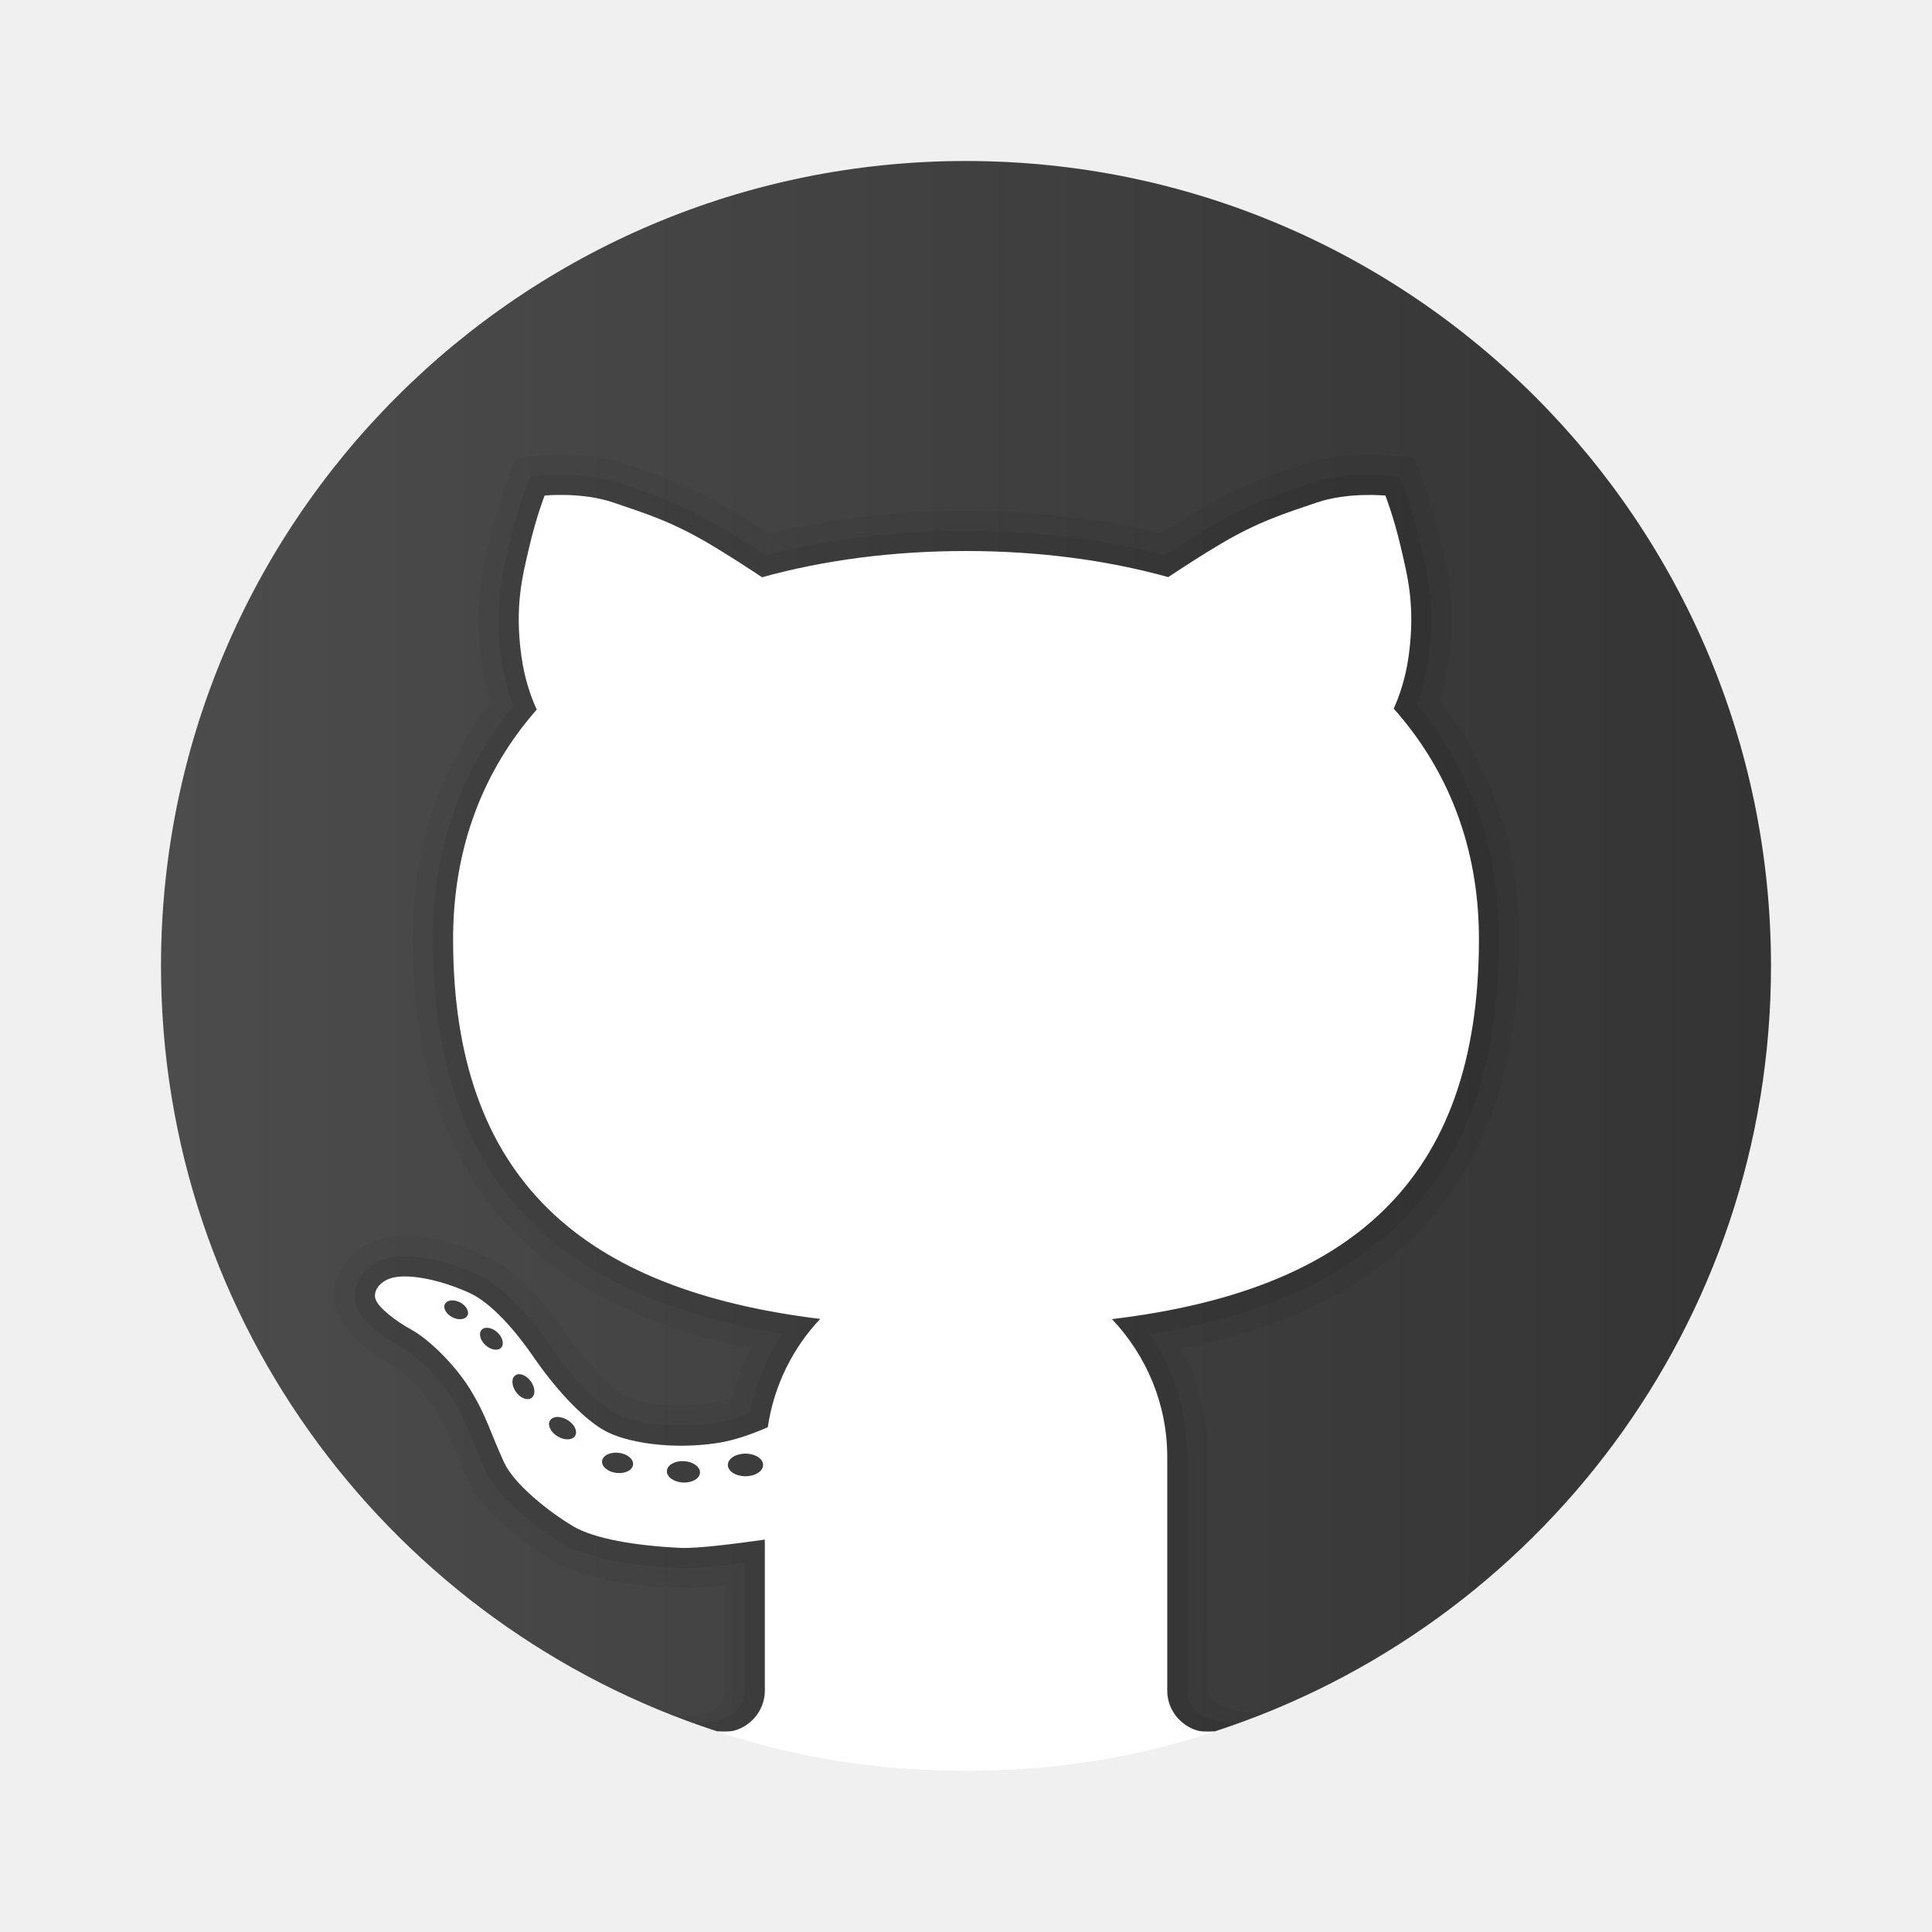
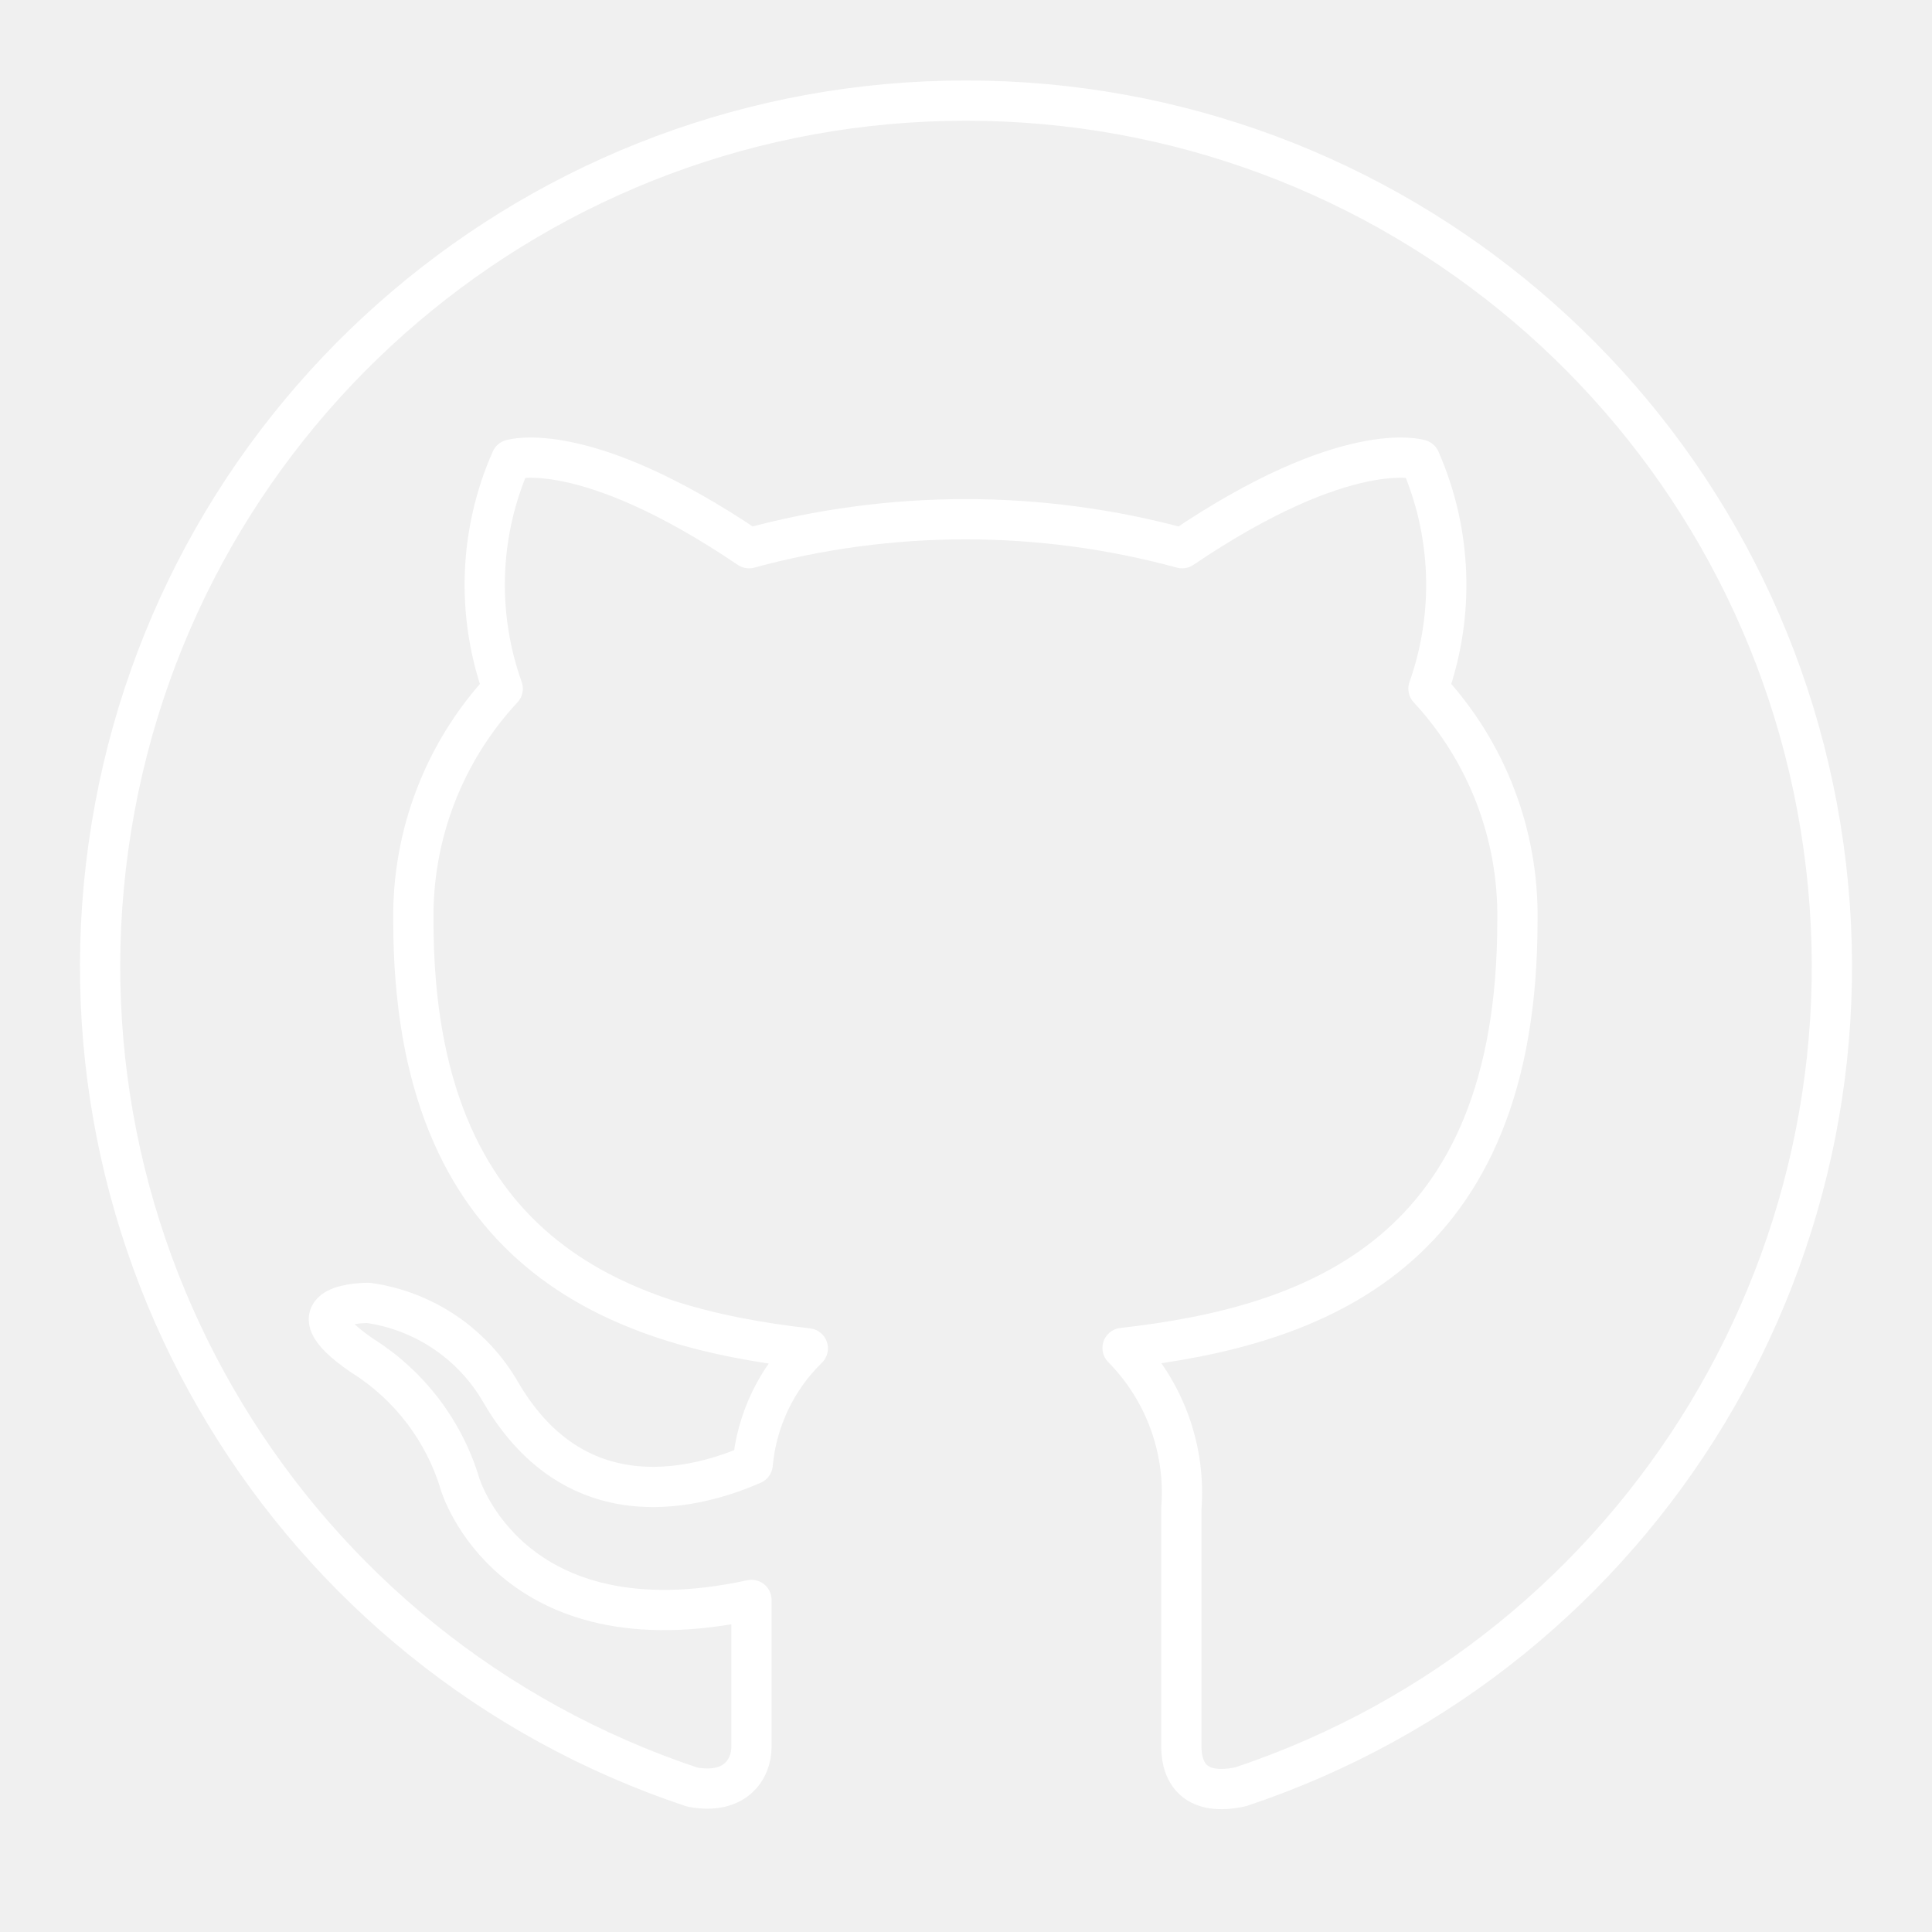
- <svg xmlns="http://www.w3.org/2000/svg" viewBox="0 0 48 48" width="48px" height="48px">
-   <linearGradient id="rL2wppHyxHVbobwndsT6Ca" x1="4" x2="44" y1="23.508" y2="23.508" gradientUnits="userSpaceOnUse">
-     <stop offset="0" stop-color="#4c4c4c" />
-     <stop offset="1" stop-color="#343434" />
-   </linearGradient>
-   <path fill="url(#rL2wppHyxHVbobwndsT6Ca)" d="M24,4C12.954,4,4,12.954,4,24c0,8.887,5.801,16.411,13.82,19.016h12.36 C38.199,40.411,44,32.887,44,24C44,12.954,35.046,4,24,4z" />
-   <path d="M30.01,41.996L30,36.198c0-0.939-0.22-1.856-0.642-2.687c5.641-1.133,8.386-4.468,8.386-10.177 c0-2.255-0.665-4.246-1.976-5.92c0.1-0.317,0.174-0.645,0.22-0.981c0.188-1.369-0.023-2.264-0.193-2.984l-0.027-0.116 c-0.186-0.796-0.409-1.364-0.418-1.388l-0.111-0.282l-0.111-0.282l-0.302-0.032l-0.303-0.032c0,0-0.199-0.021-0.501-0.021 c-0.419,0-1.04,0.042-1.627,0.241l-0.196,0.066c-0.74,0.249-1.439,0.485-2.417,1.069c-0.286,0.171-0.599,0.366-0.934,0.584 C27.334,12.881,25.705,12.69,24,12.69c-1.722,0-3.365,0.192-4.889,0.571c-0.339-0.22-0.654-0.417-0.942-0.589 c-0.978-0.584-1.677-0.819-2.417-1.069l-0.196-0.066c-0.585-0.199-1.207-0.241-1.626-0.241c-0.302,0-0.501,0.021-0.501,0.021 l-0.302,0.032l-0.3,0.031l-0.112,0.281l-0.113,0.283c-0.01,0.026-0.233,0.594-0.419,1.391l-0.027,0.115 c-0.17,0.719-0.381,1.615-0.193,2.983c0.048,0.346,0.125,0.685,0.23,1.011c-1.285,1.666-1.936,3.646-1.936,5.89 c0,5.695,2.748,9.028,8.397,10.17c-0.194,0.388-0.345,0.798-0.452,1.224c-0.197,0.067-0.378,0.112-0.538,0.137 c-0.238,0.036-0.487,0.054-0.739,0.054c-0.686,0-1.225-0.134-1.435-0.259c-0.313-0.186-0.872-0.727-1.414-1.518 c-0.463-0.675-1.185-1.558-1.992-1.927c-0.698-0.319-1.437-0.502-2.029-0.502c-0.138,0-0.265,0.01-0.376,0.028 c-0.517,0.082-0.949,0.366-1.184,0.78c-0.203,0.357-0.235,0.773-0.088,1.141c0.219,0.548,0.851,0.985,1.343,1.255 c0.242,0.133,0.765,0.619,1.07,1.109c0.229,0.368,0.335,0.63,0.482,0.992c0.087,0.215,0.183,0.449,0.313,0.732 c0.47,1.022,1.937,1.924,2.103,2.023c0.806,0.483,2.161,0.638,3.157,0.683l0.123,0.003c0,0,0.001,0,0.001,0 c0.24,0,0.57-0.023,1.004-0.071v2.613c0.002,0.529-0.537,0.649-1.25,0.638l0.547,0.184C19.395,43.572,21.645,44,24,44 c2.355,0,4.605-0.428,6.703-1.176l0.703-0.262C30.695,42.538,30.016,42.422,30.01,41.996z" opacity=".05" />
-   <path d="M30.781,42.797c-0.406,0.047-1.281-0.109-1.281-0.795v-5.804c0-1.094-0.328-2.151-0.936-3.052 c5.915-0.957,8.679-4.093,8.679-9.812c0-2.237-0.686-4.194-2.039-5.822c0.137-0.365,0.233-0.75,0.288-1.147 c0.175-1.276-0.016-2.086-0.184-2.801l-0.027-0.116c-0.178-0.761-0.388-1.297-0.397-1.319l-0.111-0.282l-0.303-0.032 c0,0-0.178-0.019-0.449-0.019c-0.381,0-0.944,0.037-1.466,0.215l-0.196,0.066c-0.714,0.241-1.389,0.468-2.321,1.024 c-0.332,0.198-0.702,0.431-1.101,0.694C27.404,13.394,25.745,13.19,24,13.19c-1.762,0-3.435,0.205-4.979,0.61 c-0.403-0.265-0.775-0.499-1.109-0.699c-0.932-0.556-1.607-0.784-2.321-1.024l-0.196-0.066c-0.521-0.177-1.085-0.215-1.466-0.215 c-0.271,0-0.449,0.019-0.449,0.019l-0.302,0.032l-0.113,0.283c-0.009,0.022-0.219,0.558-0.397,1.319l-0.027,0.116 c-0.169,0.715-0.36,1.524-0.184,2.8c0.056,0.407,0.156,0.801,0.298,1.174c-1.327,1.62-1.999,3.567-1.999,5.795 c0,5.703,2.766,8.838,8.686,9.806c-0.395,0.59-0.671,1.255-0.813,1.964c-0.33,0.13-0.629,0.216-0.891,0.256 c-0.263,0.04-0.537,0.06-0.814,0.06c-0.69,0-1.353-0.129-1.69-0.329c-0.44-0.261-1.057-0.914-1.572-1.665 c-0.35-0.51-1.047-1.417-1.788-1.755c-0.635-0.29-1.298-0.457-1.821-0.457c-0.11,0-0.21,0.008-0.298,0.022 c-0.366,0.058-0.668,0.252-0.828,0.534c-0.128,0.224-0.149,0.483-0.059,0.708c0.179,0.448,0.842,0.85,1.119,1.002 c0.335,0.184,0.919,0.744,1.254,1.284c0.251,0.404,0.37,0.697,0.521,1.067c0.085,0.209,0.178,0.437,0.304,0.712 c0.331,0.719,1.353,1.472,1.905,1.803c0.754,0.452,2.154,0.578,2.922,0.612l0.111,0.002c0.299,0,0.8-0.045,1.495-0.135v3.177 c0,0.779-0.991,0.81-1.234,0.81c-0.031,0,0.503,0.184,0.503,0.184C19.731,43.64,21.822,44,24,44c2.178,0,4.269-0.36,6.231-1.003 C30.231,42.997,30.812,42.793,30.781,42.797z" opacity=".07" />
-   <path fill="#fff" d="M36.744,23.334c0-2.31-0.782-4.226-2.117-5.728c0.145-0.325,0.296-0.761,0.371-1.309 c0.172-1.25-0.031-2-0.203-2.734s-0.375-1.25-0.375-1.25s-0.922-0.094-1.703,0.172s-1.453,0.469-2.422,1.047 c-0.453,0.27-0.909,0.566-1.27,0.806C27.482,13.91,25.785,13.69,24,13.69c-1.801,0-3.513,0.221-5.067,0.652 c-0.362-0.241-0.821-0.539-1.277-0.811c-0.969-0.578-1.641-0.781-2.422-1.047s-1.703-0.172-1.703-0.172s-0.203,0.516-0.375,1.25 s-0.375,1.484-0.203,2.734c0.077,0.562,0.233,1.006,0.382,1.333c-1.31,1.493-2.078,3.397-2.078,5.704 c0,5.983,3.232,8.714,9.121,9.435c-0.687,0.726-1.148,1.656-1.303,2.691c-0.387,0.17-0.833,0.33-1.262,0.394 c-1.104,0.167-2.271,0-2.833-0.333s-1.229-1.083-1.729-1.813c-0.422-0.616-1.031-1.331-1.583-1.583 c-0.729-0.333-1.438-0.458-1.833-0.396c-0.396,0.063-0.583,0.354-0.5,0.563c0.083,0.208,0.479,0.521,0.896,0.75 c0.417,0.229,1.063,0.854,1.438,1.458c0.418,0.674,0.5,1.063,0.854,1.833c0.249,0.542,1.101,1.219,1.708,1.583 c0.521,0.313,1.562,0.491,2.688,0.542c0.389,0.018,1.308-0.096,2.083-0.206v3.75c0,0.639-0.585,1.125-1.191,1.013 C19.756,43.668,21.833,44,24,44c2.166,0,4.243-0.332,6.19-0.984C29.585,43.127,29,42.641,29,42.002v-5.804 c0-1.329-0.527-2.53-1.373-3.425C33.473,32.071,36.744,29.405,36.744,23.334z M11.239,32.727c-0.154-0.079-0.237-0.225-0.185-0.328 c0.052-0.103,0.22-0.122,0.374-0.043c0.154,0.079,0.237,0.225,0.185,0.328S11.393,32.806,11.239,32.727z M12.451,33.482 c-0.081,0.088-0.255,0.06-0.389-0.062s-0.177-0.293-0.096-0.381c0.081-0.088,0.255-0.06,0.389,0.062S12.532,33.394,12.451,33.482z M13.205,34.732c-0.102,0.072-0.275,0.005-0.386-0.15s-0.118-0.34-0.016-0.412s0.275-0.005,0.386,0.15 C13.299,34.475,13.307,34.66,13.205,34.732z M14.288,35.673c-0.069,0.112-0.265,0.117-0.437,0.012s-0.256-0.281-0.187-0.393 c0.069-0.112,0.265-0.117,0.437-0.012S14.357,35.561,14.288,35.673z M15.312,36.594c-0.213-0.026-0.371-0.159-0.353-0.297 c0.017-0.138,0.204-0.228,0.416-0.202c0.213,0.026,0.371,0.159,0.353,0.297C15.711,36.529,15.525,36.62,15.312,36.594z M16.963,36.833c-0.227-0.013-0.404-0.143-0.395-0.289c0.009-0.146,0.2-0.255,0.427-0.242c0.227,0.013,0.404,0.143,0.395,0.289 C17.381,36.738,17.19,36.846,16.963,36.833z M18.521,36.677c-0.242,0-0.438-0.126-0.438-0.281s0.196-0.281,0.438-0.281 c0.242,0,0.438,0.126,0.438,0.281S18.762,36.677,18.521,36.677z" />
+ <svg xmlns="http://www.w3.org/2000/svg" width="800px" height="800px" viewBox="0 0 48 48" id="Layer_2" data-name="Layer 2" fill="#000000">
+   <g id="SVGRepo_bgCarrier" stroke-width="0" />
+   <g id="SVGRepo_tracerCarrier" stroke-linecap="round" stroke-linejoin="round" />
+   <g id="SVGRepo_iconCarrier">
+     <defs>
+       <style>.cls-1{fill:none;stroke:#ffffff;stroke-linecap:round;stroke-linejoin:round;fill-rule:evenodd;}</style>
+     </defs>
+     <path class="cls-1" d="M24,2.5a21.5,21.5,0,0,0-6.8,41.9c1.08.2,1.47-.46,1.47-1s0-1.86,0-3.65c-6,1.3-7.24-2.88-7.24-2.88A5.7,5.7,0,0,0,9,33.68c-1.95-1.33.15-1.31.15-1.31a4.52,4.52,0,0,1,3.29,2.22c1.92,3.29,5,2.34,6.26,1.79a4.61,4.61,0,0,1,1.37-2.88c-4.78-.54-9.8-2.38-9.8-10.62a8.29,8.29,0,0,1,2.22-5.77,7.68,7.68,0,0,1,.21-5.69s1.8-.58,5.91,2.2a20.46,20.46,0,0,1,10.76,0c4.11-2.78,5.91-2.2,5.91-2.2a7.74,7.74,0,0,1,.21,5.69,8.28,8.28,0,0,1,2.21,5.77c0,8.26-5,10.07-9.81,10.61a5.12,5.12,0,0,1,1.46,4c0,2.87,0,5.19,0,5.9s.39,1.24,1.48,1A21.5,21.5,0,0,0,24,2.5" />
+   </g>
</svg>
